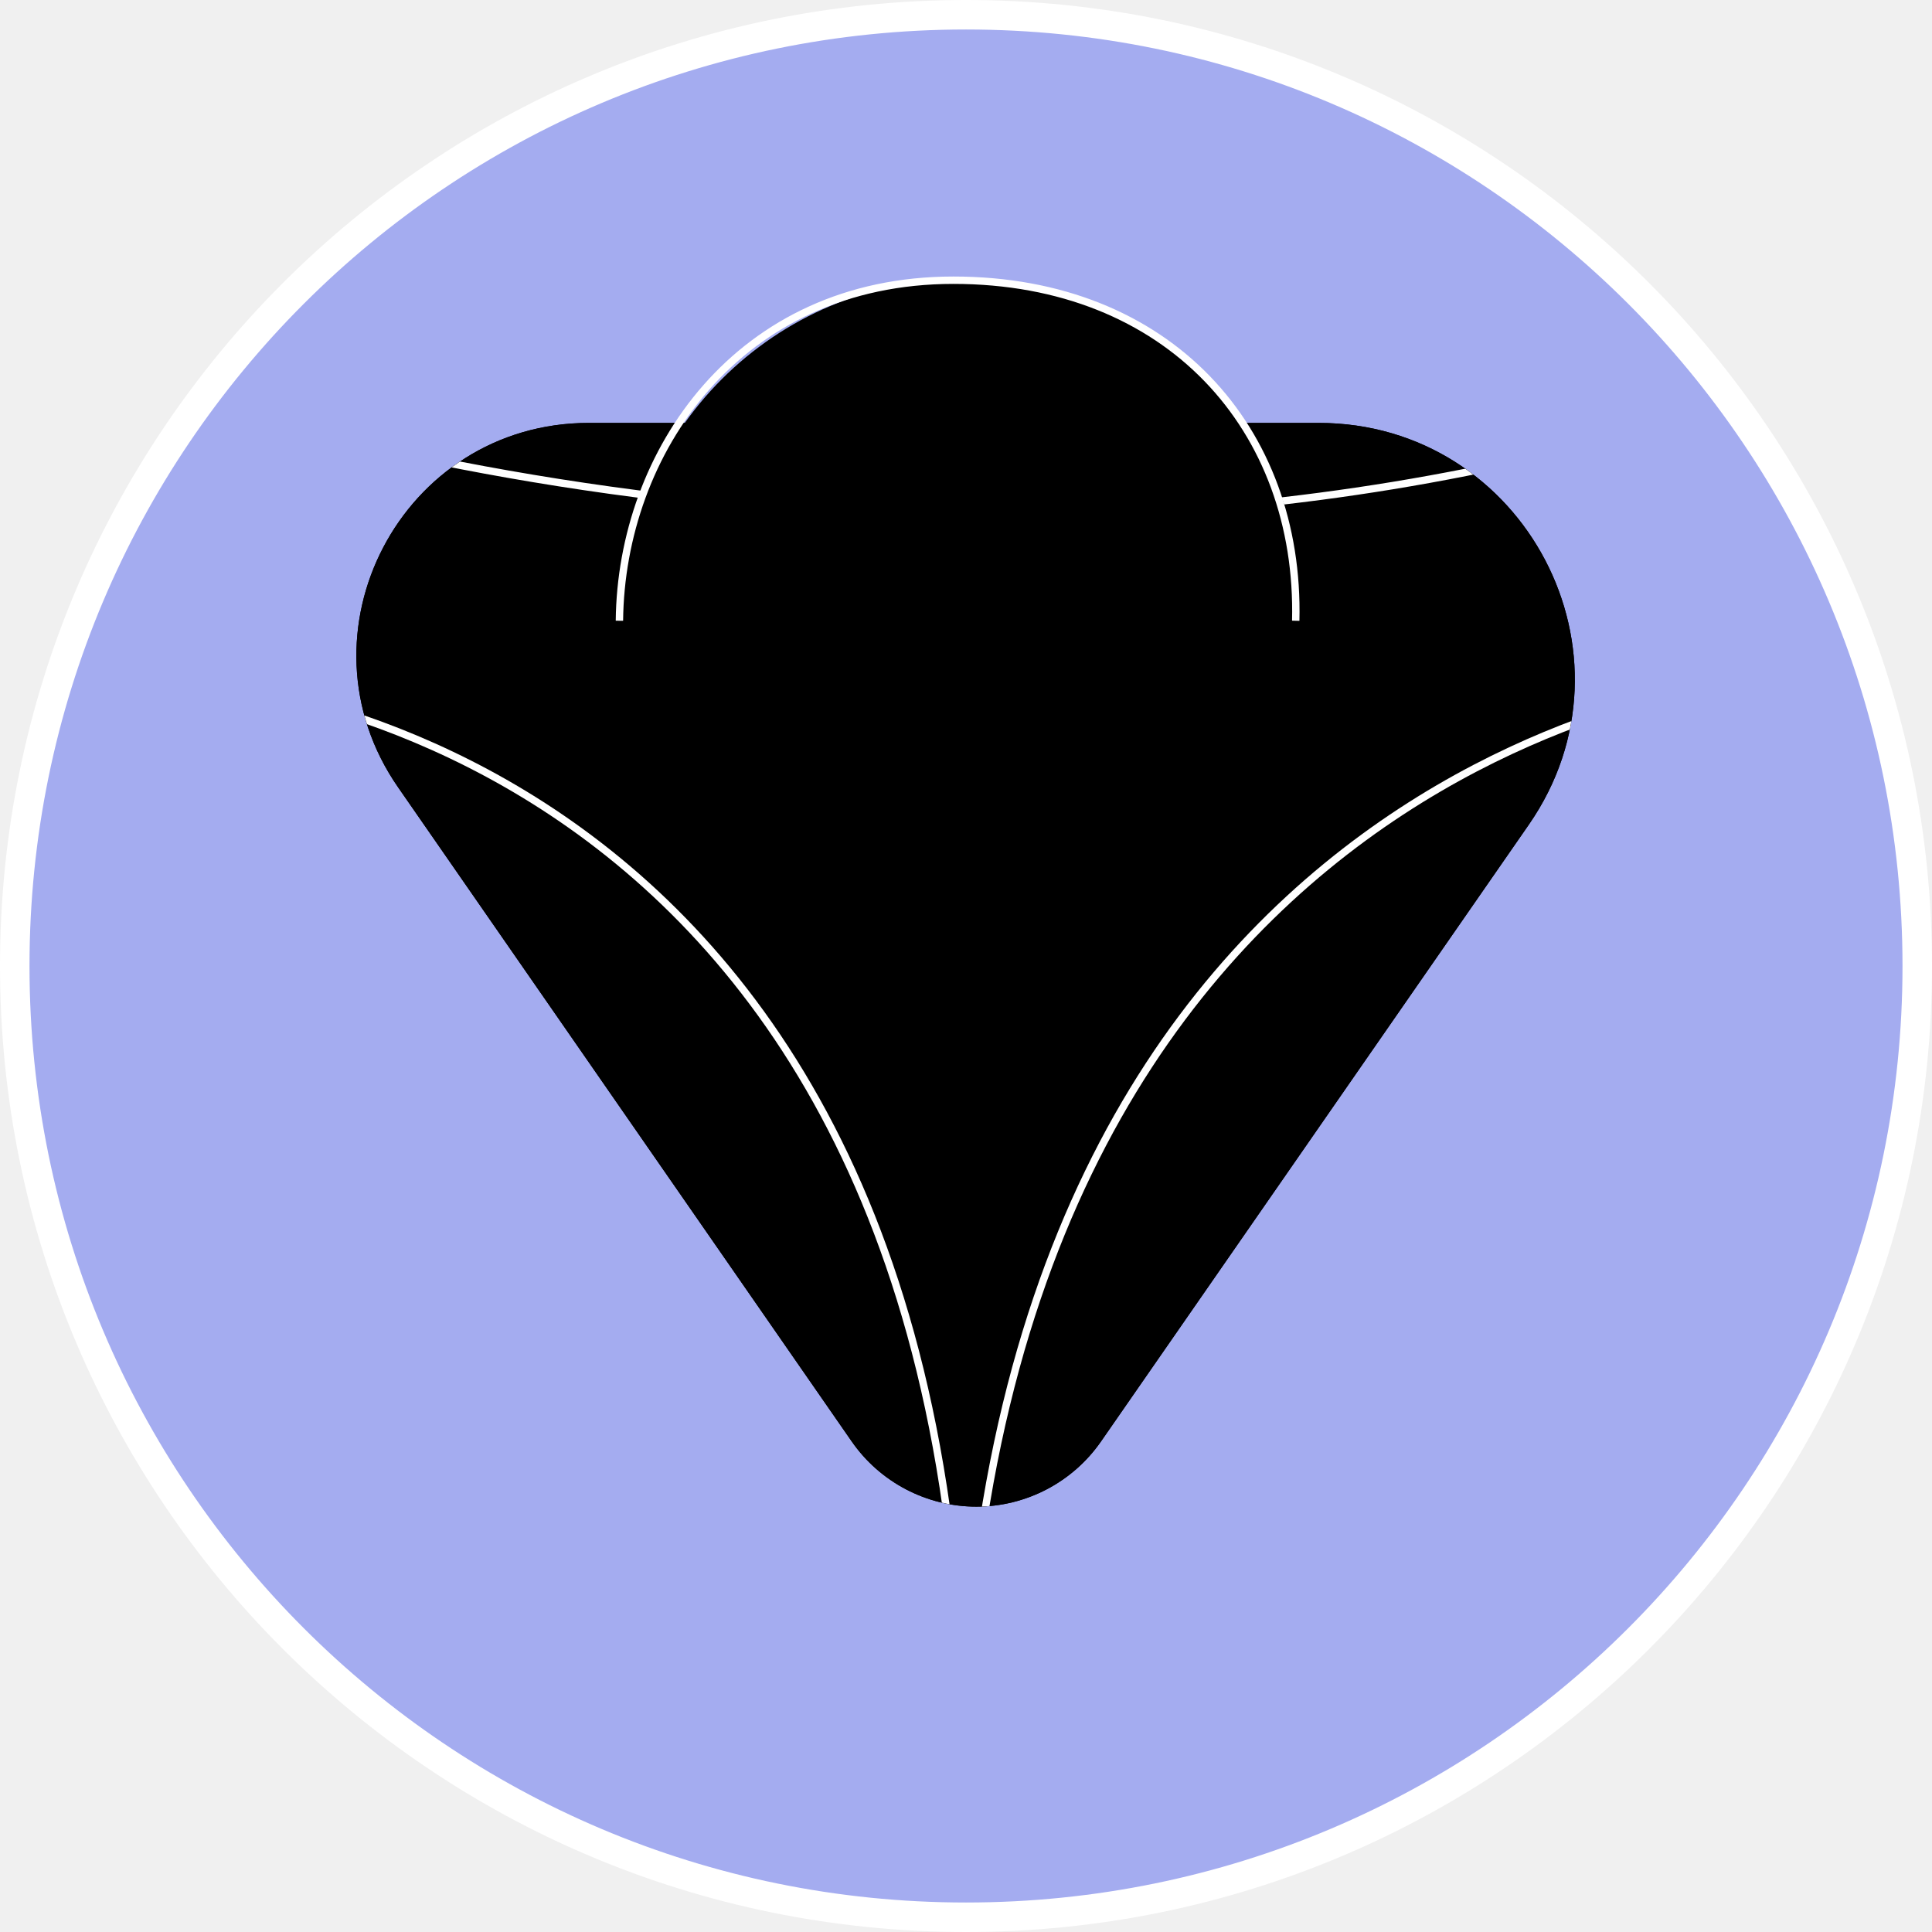
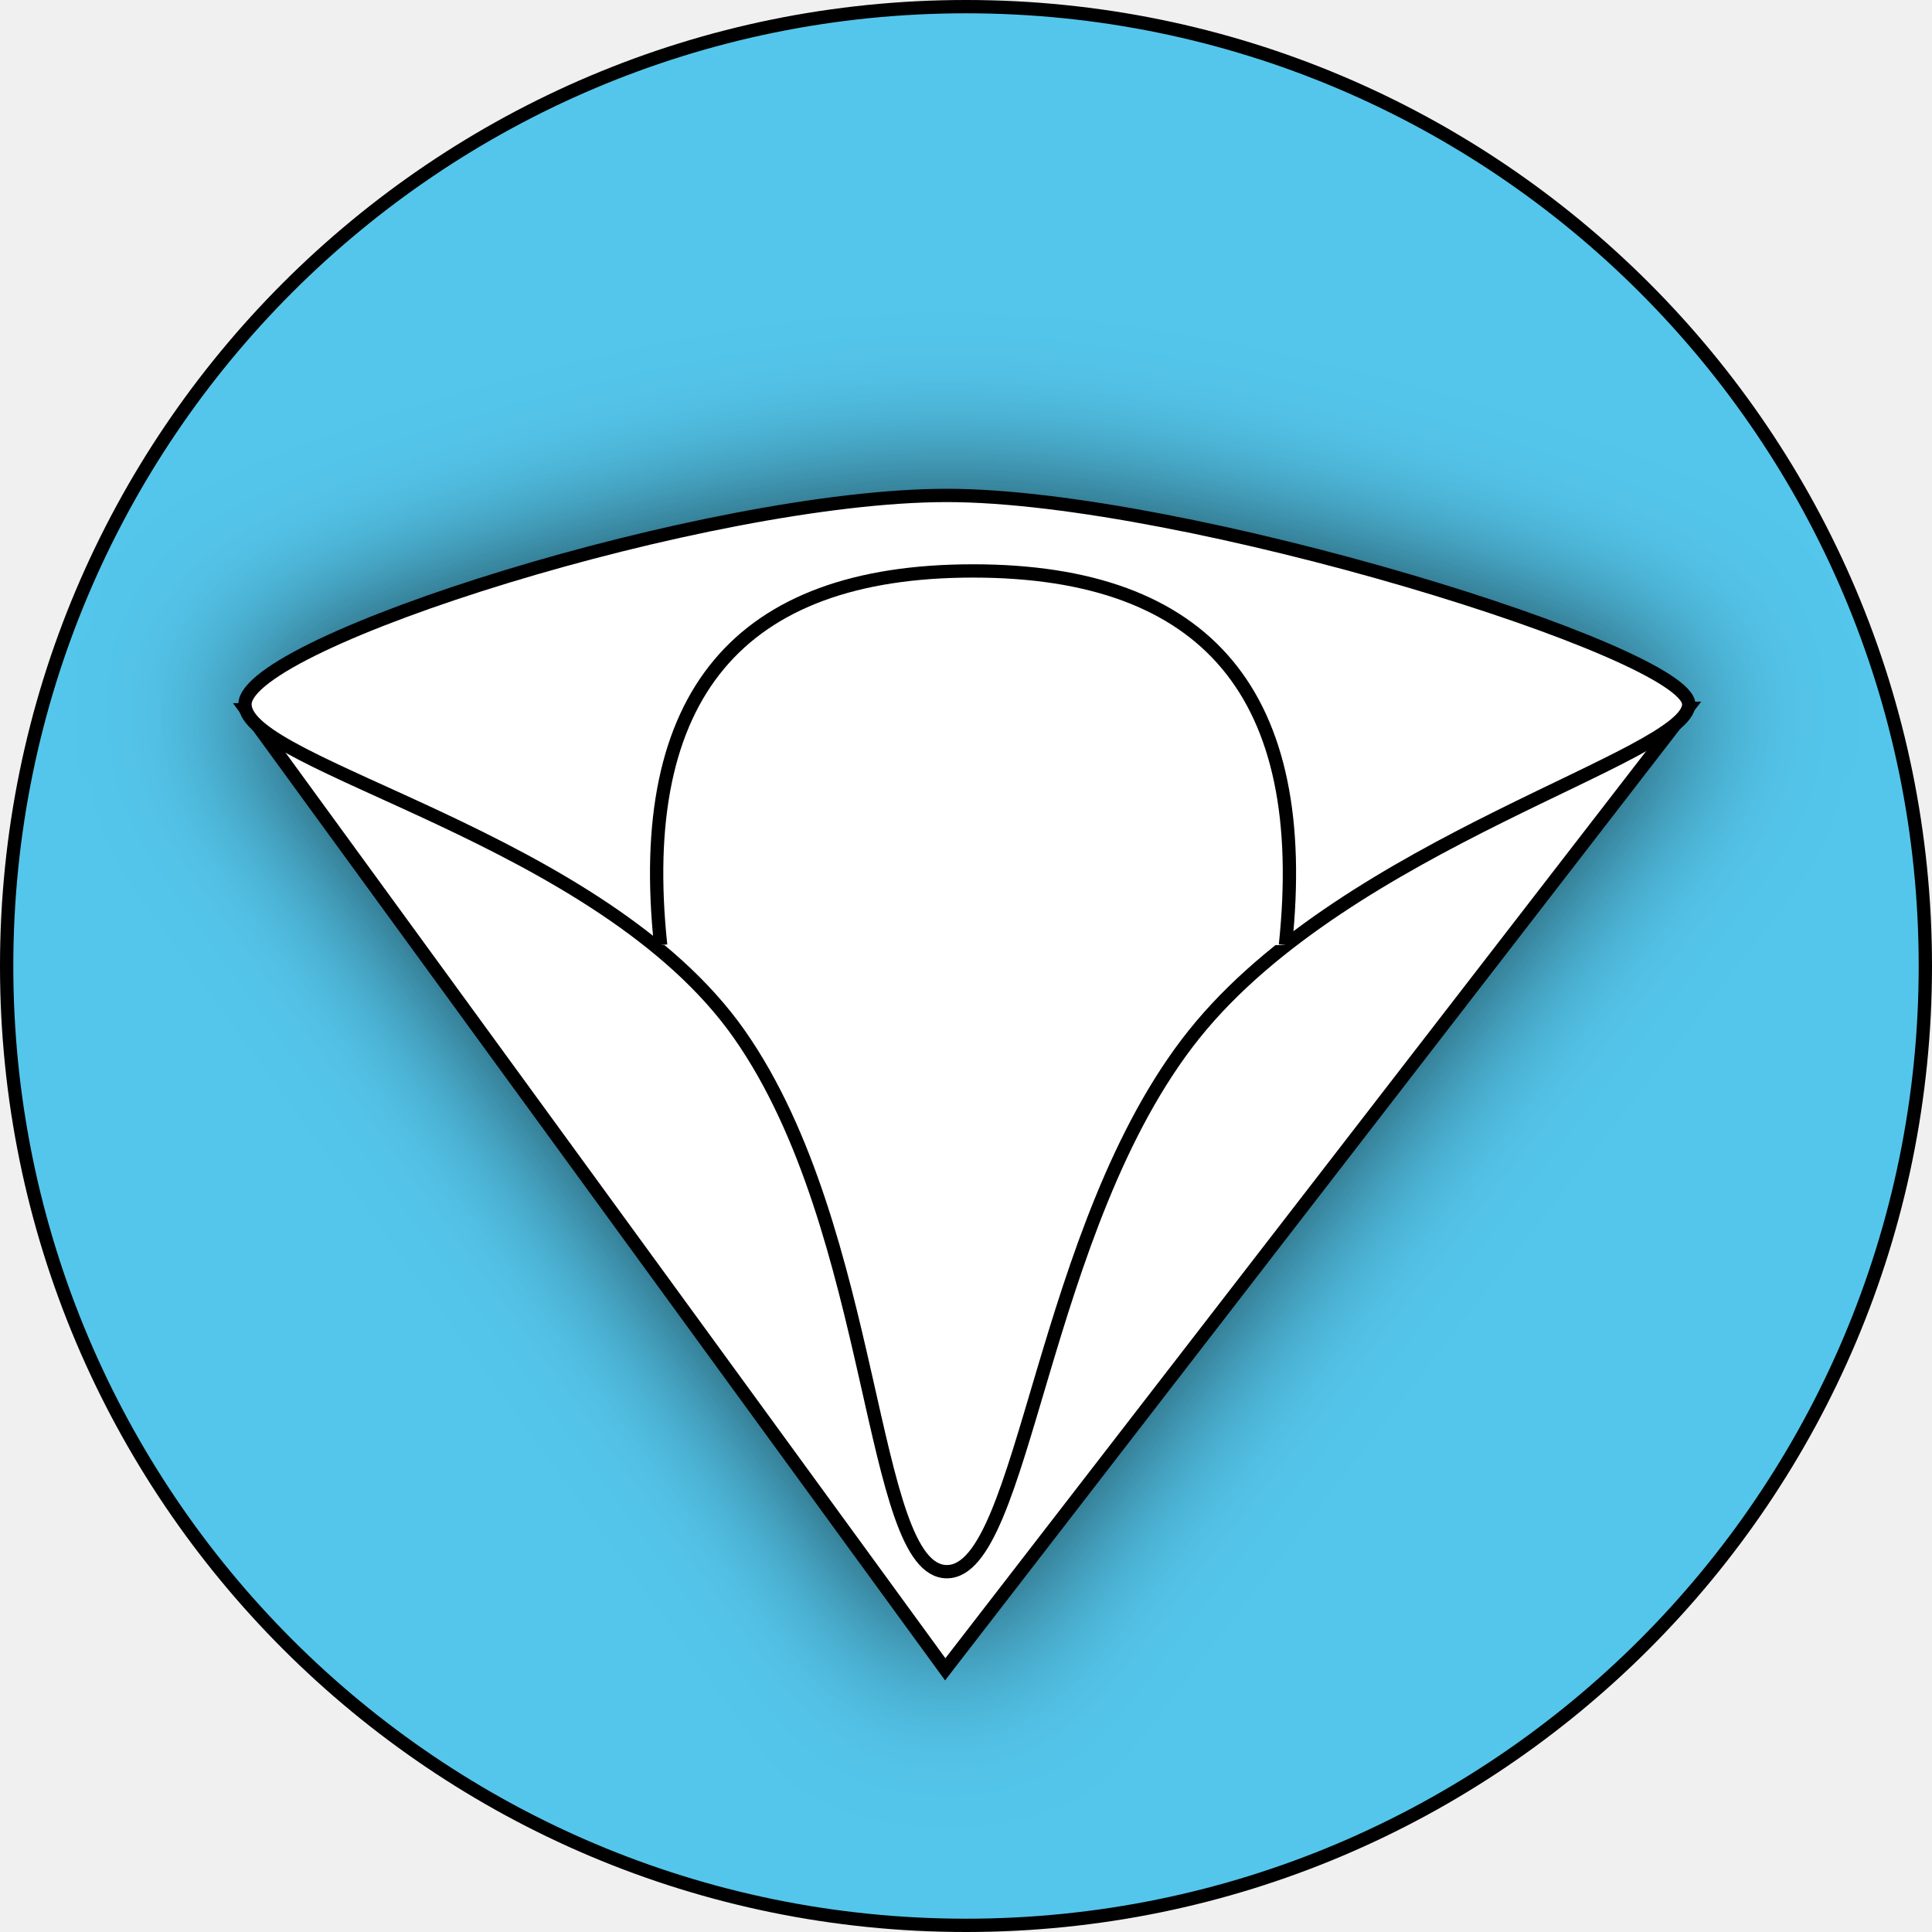
- <svg xmlns="http://www.w3.org/2000/svg" xmlns:xlink="http://www.w3.org/1999/xlink" width="262px" height="262px" viewBox="0 0 262 262" version="1.1">
+ <svg xmlns="http://www.w3.org/2000/svg" width="581px" height="581px" viewBox="0 0 581 581" version="1.1">
  <defs>
-     <path d="M31.87,0.35 L130.8,0.35 C158.8,0.35 175.28,31.82 159.32,54.84 L101.32,138.46 C97.475,144.008 91.155,147.317 84.405,147.317 C77.655,147.317 71.335,144.008 67.49,138.46 L6,49.79 C-8.49,28.91 6.45,0.35 31.87,0.35 Z" id="path-1" />
+     <filter x="-16.2%" y="-19.6%" width="132.6%" height="139.8%" filterUnits="objectBoundingBox" id="filter-1">
+       <feOffset dx="0" dy="0" in="SourceAlpha" result="shadowOffsetOuter1" />
+       <feGaussianBlur stdDeviation="22.5" in="shadowOffsetOuter1" result="shadowBlurOuter1" />
+       <feColorMatrix values="0 0 0 0 0   0 0 0 0 0   0 0 0 0 0  0 0 0 0.7 0" type="matrix" in="shadowBlurOuter1" result="shadowMatrixOuter1" />
+       <feMerge>
+         <feMergeNode in="shadowMatrixOuter1" />
+         <feMergeNode in="SourceGraphic" />
+       </feMerge>
+     </filter>
  </defs>
  <g id="Page-1" stroke="none" stroke-width="1" fill="none" fill-rule="evenodd">
-     <g id="MInuteman-Logo" transform="translate(-46, 2)">
-       <circle id="Oval-2" stroke="#FFFFFF" stroke-width="4" fill="#A4ACF0" cx="177" cy="129" r="129" />
-       <g id="Minuteman-Hat" transform="translate(0, 35)">
-         <path d="M125.87,20.35 L224.8,20.35 C252.8,20.35 269.28,51.82 253.32,74.84 L195.32,158.46 C191.475,164.008 185.155,167.317 178.405,167.317 C171.655,167.317 165.335,164.008 161.49,158.46 L100,69.79 C85.51,48.91 100.45,20.35 125.87,20.35 Z" id="Shape" fill="#000000" fill-rule="nonzero" />
-         <g id="Masked-Trim" transform="translate(94, 20)">
-           <mask id="mask-2" fill="white">
-             <use xlink:href="#path-1" />
-           </mask>
-           <use id="Mask" fill="#000000" fill-rule="nonzero" xlink:href="#path-1" />
-           <path d="M191.22,34.86 C191.22,34.86 82.62,42.16 82.62,186.75" id="Shape" stroke="#FFFFFF" mask="url(#mask-2)" />
-           <path d="M82.61,181.75 C82.61,37.17 -26,34.86 -26,34.86" id="Shape" stroke="#FFFFFF" mask="url(#mask-2)" />
-           <path d="M-25.3,-4.08 C-25.3,-4.08 82.62,34.67 191.37,-4.08" id="Shape" stroke="#FFFFFF" mask="url(#mask-2)" />
-         </g>
-         <path d="M222.89,47.14 C222.89,72.7 202.17,93.42 176.61,93.42 C151.05,93.42 130.33,72.7 130.33,47.14 C130.33,21.58 151.05,0.86 176.61,0.86 C202.17,0.86 222.89,21.58 222.89,47.14 Z" id="Shape" fill="#000000" fill-rule="nonzero" />
-         <path d="M130,47.18 C130.23,24.413 146.053,1 175.294,1 C204.535,1 222.34,21.212 221.716,47.18" id="Path-3" stroke="#FFFFFF" />
-       </g>
+     <circle id="Icon-Boundary" stroke="#000000" stroke-width="4" fill="#54C6EB" cx="290.5" cy="290.5" r="288.5" />
+     <g id="Tricorne-Hat" filter="url(#filter-1)" transform="translate(73, 148)" fill="#FFFFFF" stroke="#000000" stroke-width="4">
+       <polygon id="Hat-Frame" points="1 65.456 211.254 354 434.527 65" />
+       <path d="M0.672,63.797 C0.672,82.551 107.707,103.684 149.316,163 C190.925,222.316 188.236,324.641 211.754,324.641 C235.271,324.641 239.914,220.711 286.125,163 C332.336,105.289 434.848,79.449 434.848,63.797 C434.848,48.145 283.255,0.992 211.754,0.992 C140.253,0.992 0.672,45.043 0.672,63.797 Z" id="Hat-Flaps" />
+       <path d="M125.672,136.211 C117.74,61.201 149.055,23.695 219.617,23.695 C290.18,23.695 321.495,61.201 313.562,136.211" id="Hat-Crown" />
    </g>
  </g>
</svg>
